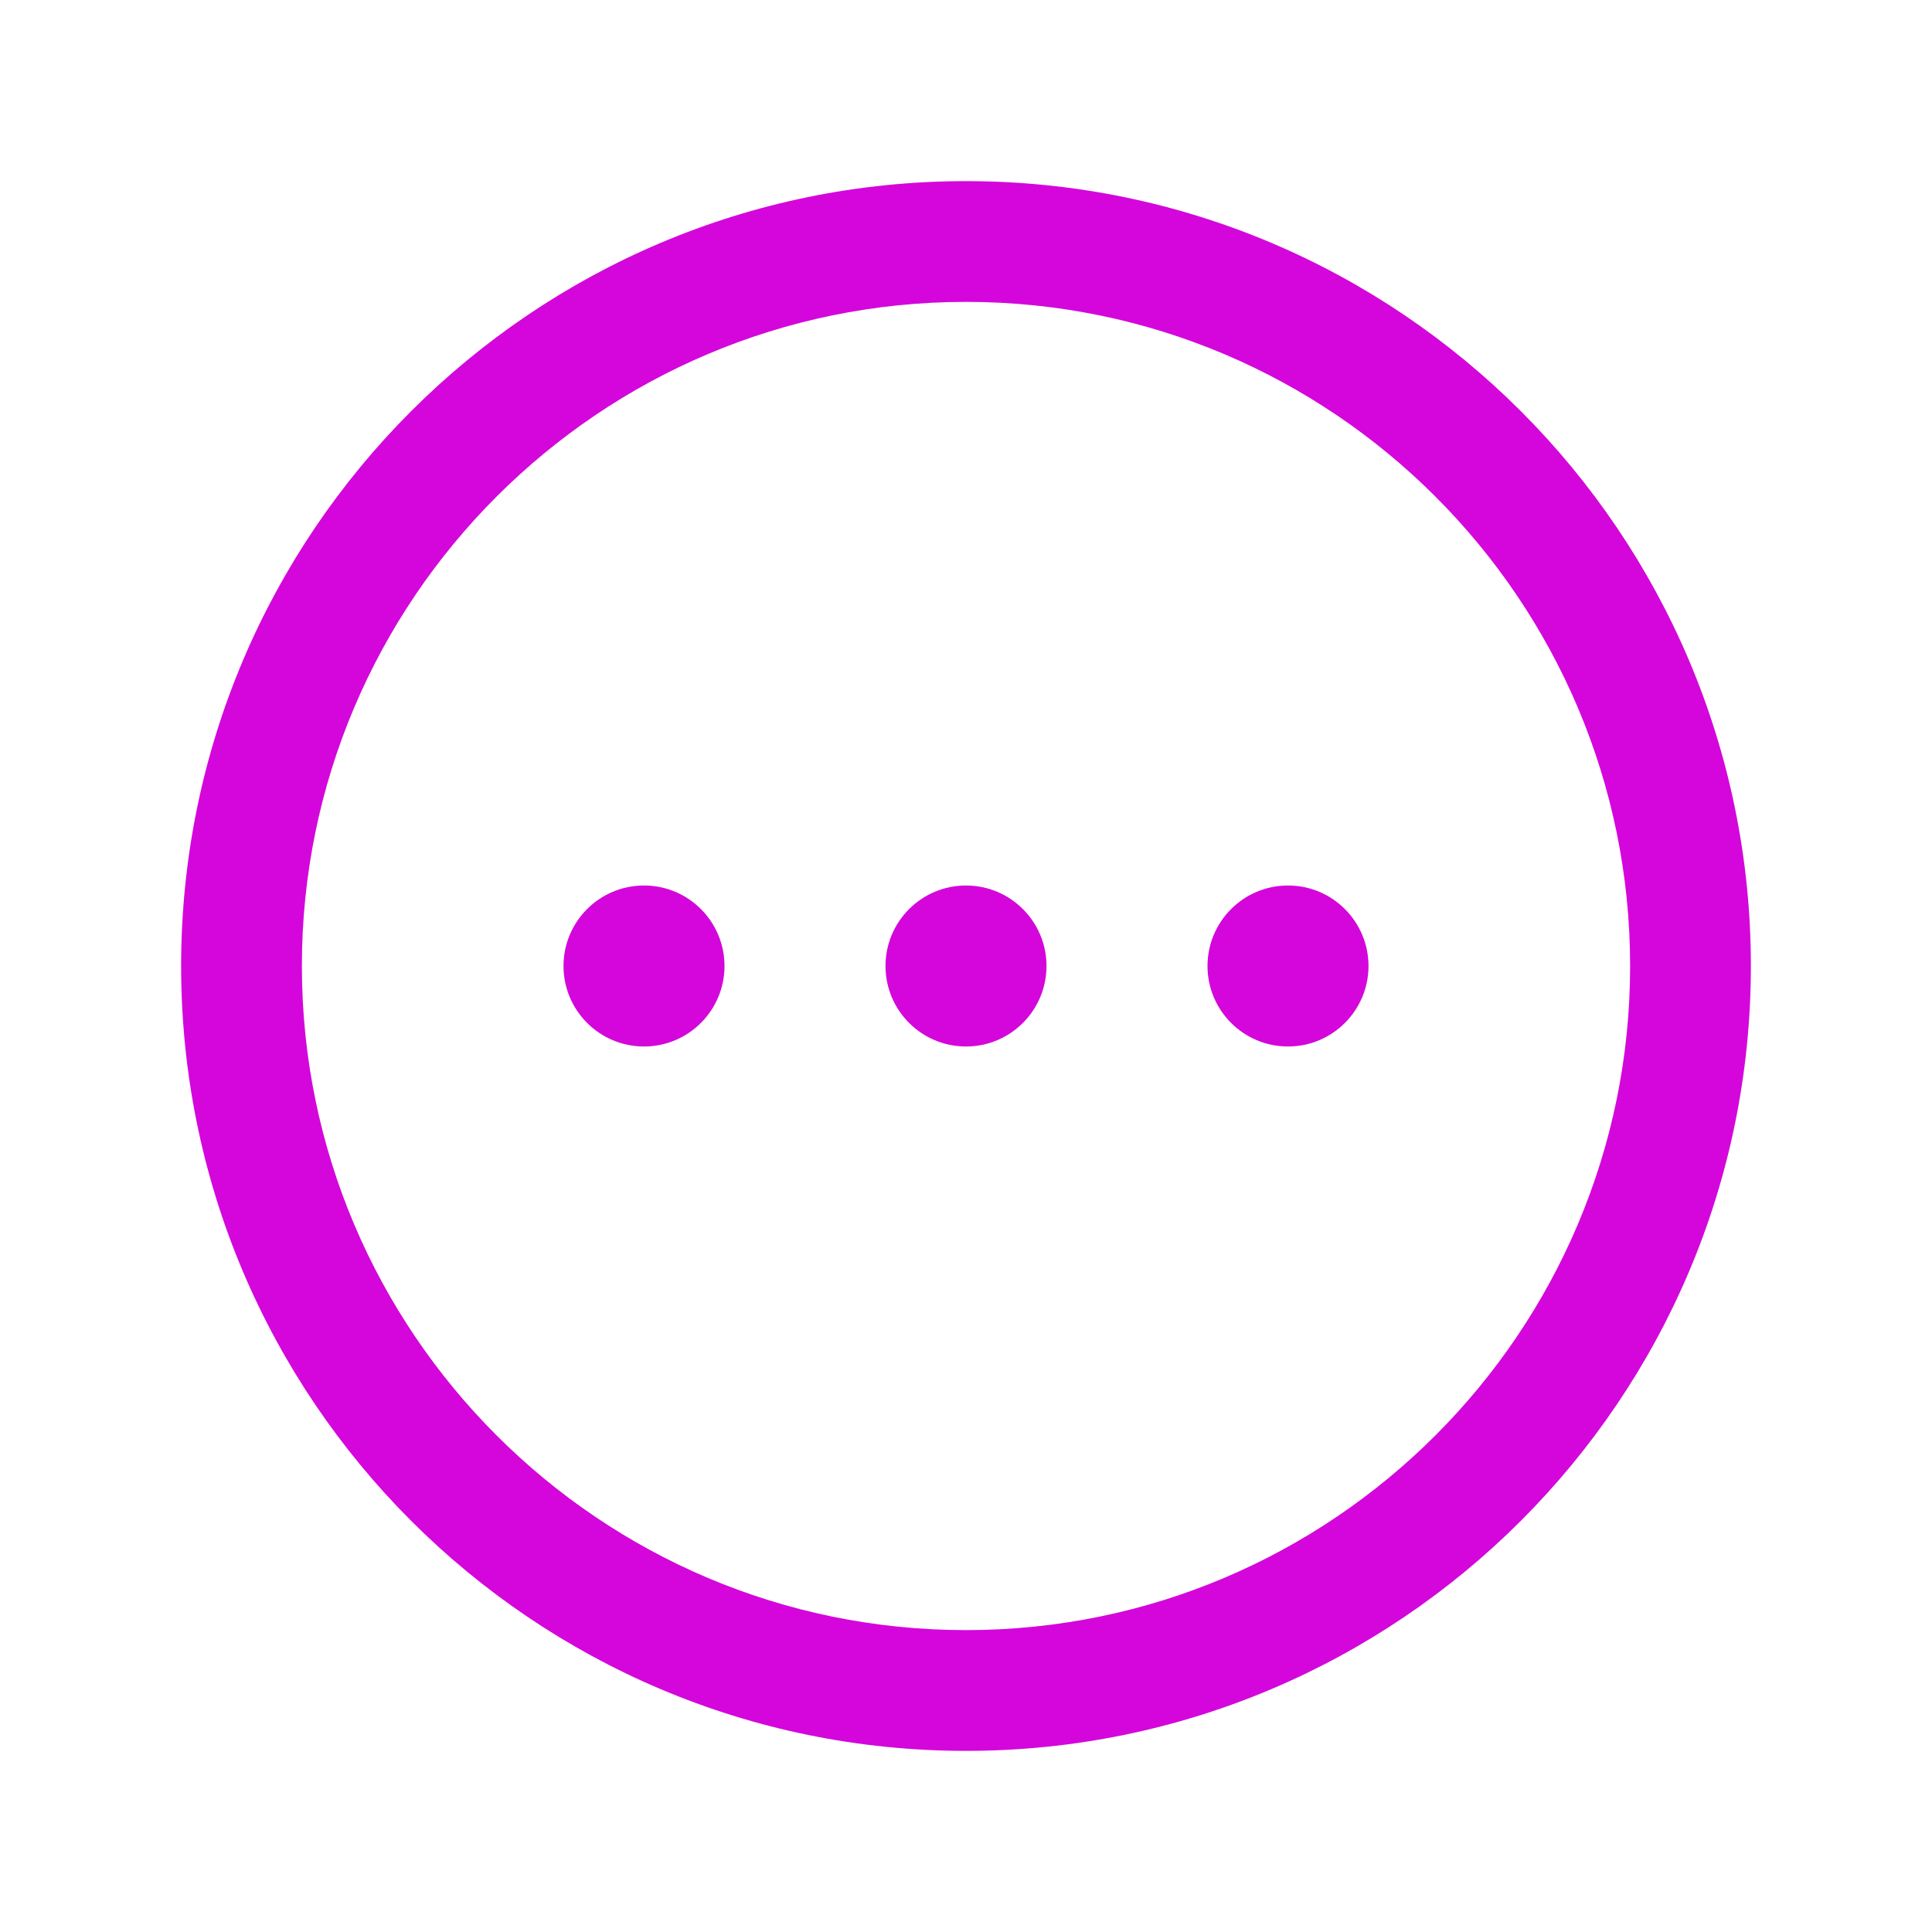
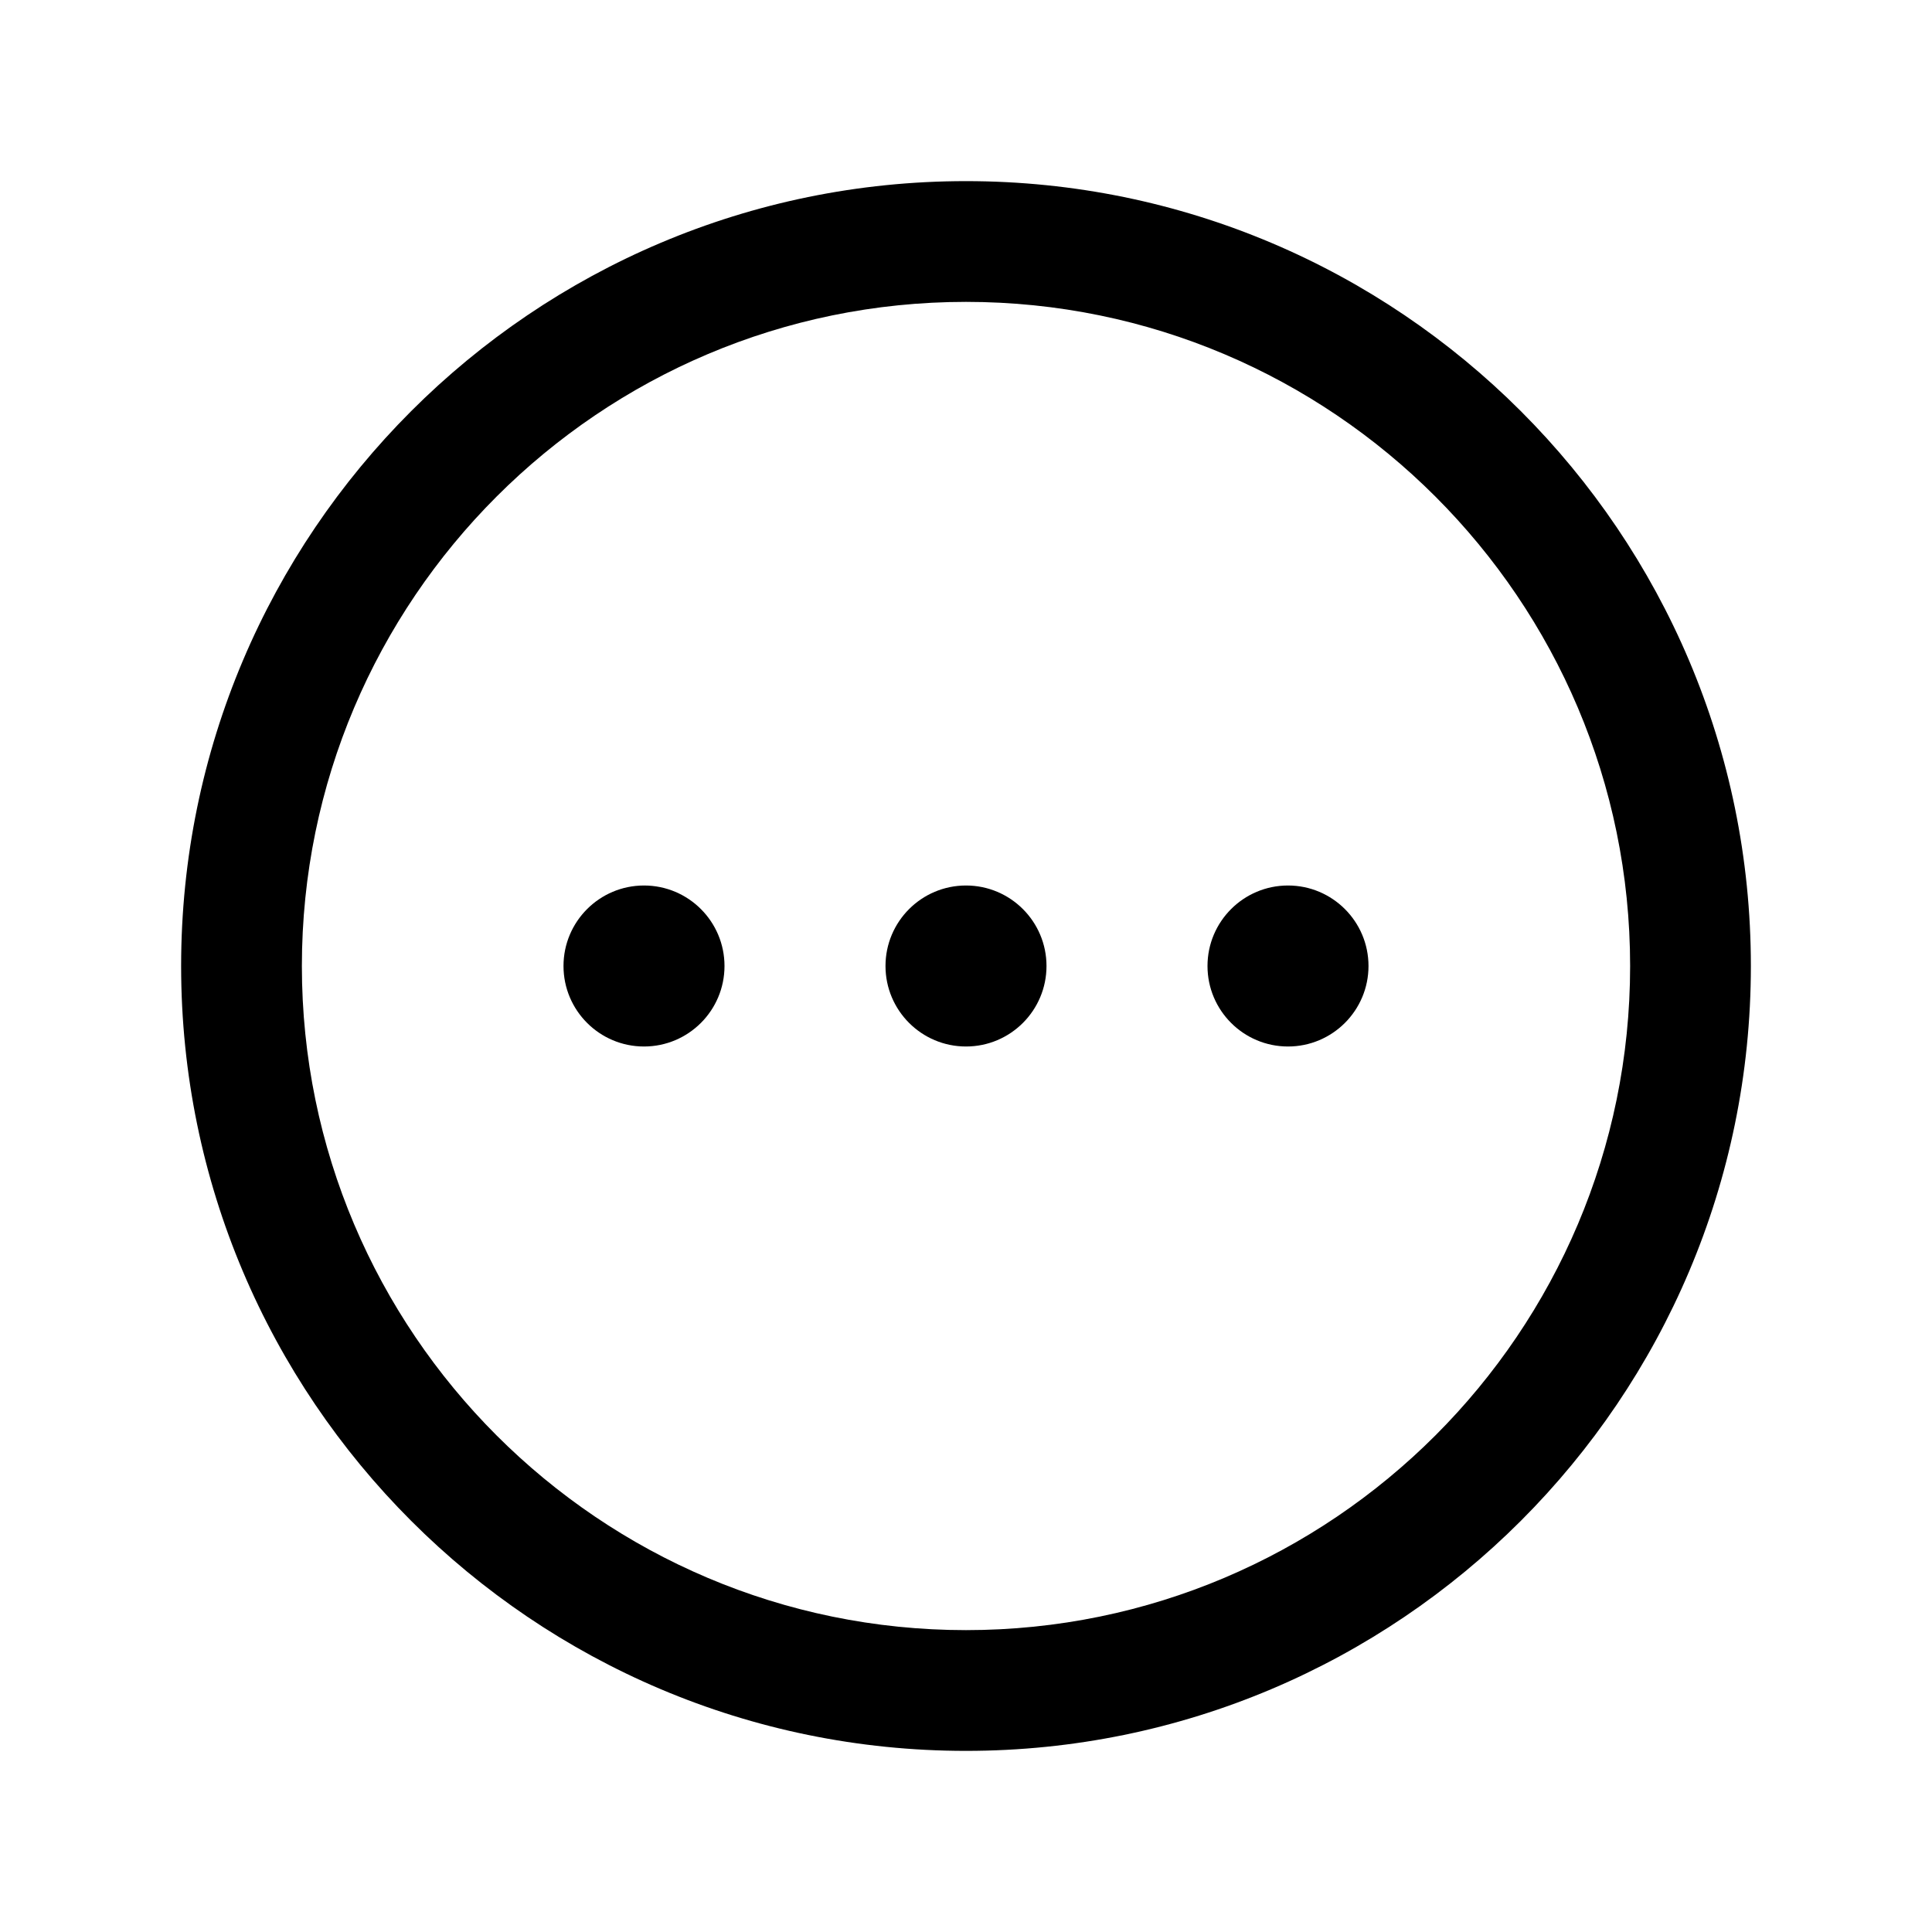
- <svg xmlns="http://www.w3.org/2000/svg" width="24" height="24" viewBox="0 0 24 24" fill="none">
-   <path d="M21.75 12C21.75 17.38 17.38 21.75 12 21.75C6.62 21.75 2.25 17.38 2.25 12C2.25 6.62 6.62 2.25 12 2.25C17.38 2.25 21.75 6.62 21.75 12ZM20.25 12C20.25 7.45 16.55 3.75 12 3.75C7.45 3.75 3.75 7.45 3.75 12C3.75 16.55 7.45 20.25 12 20.25C16.55 20.25 20.25 16.55 20.25 12Z" fill="#D406DB" />
-   <path d="M13 12C13 12.552 12.552 13 12 13C11.448 13 11 12.552 11 12C11 11.448 11.448 11 12 11C12.552 11 13 11.448 13 12Z" fill="#D406DB" />
-   <path d="M17 12C17 12.552 16.552 13 16 13C15.448 13 15 12.552 15 12C15 11.448 15.448 11 16 11C16.552 11 17 11.448 17 12Z" fill="#D406DB" />
-   <path d="M9 12C9 12.552 8.552 13 8 13C7.448 13 7 12.552 7 12C7 11.448 7.448 11 8 11C8.552 11 9 11.448 9 12Z" fill="#D406DB" />
+ <svg xmlns="http://www.w3.org/2000/svg" width="24" height="24" viewBox="0 0 24 24">
+   <path d="M21.75 12C21.75 17.38 17.38 21.75 12 21.75C6.62 21.75 2.25 17.38 2.25 12C2.25 6.62 6.62 2.25 12 2.25C17.38 2.25 21.75 6.62 21.75 12ZM20.25 12C20.25 7.45 16.55 3.75 12 3.75C7.45 3.75 3.75 7.45 3.75 12C3.75 16.55 7.45 20.25 12 20.25C16.55 20.25 20.25 16.55 20.25 12Z" />
+   <path d="M13 12C13 12.552 12.552 13 12 13C11.448 13 11 12.552 11 12C11 11.448 11.448 11 12 11C12.552 11 13 11.448 13 12Z" />
+   <path d="M17 12C17 12.552 16.552 13 16 13C15.448 13 15 12.552 15 12C15 11.448 15.448 11 16 11C16.552 11 17 11.448 17 12Z" />
+   <path d="M9 12C9 12.552 8.552 13 8 13C7.448 13 7 12.552 7 12C7 11.448 7.448 11 8 11C8.552 11 9 11.448 9 12Z" />
</svg>
